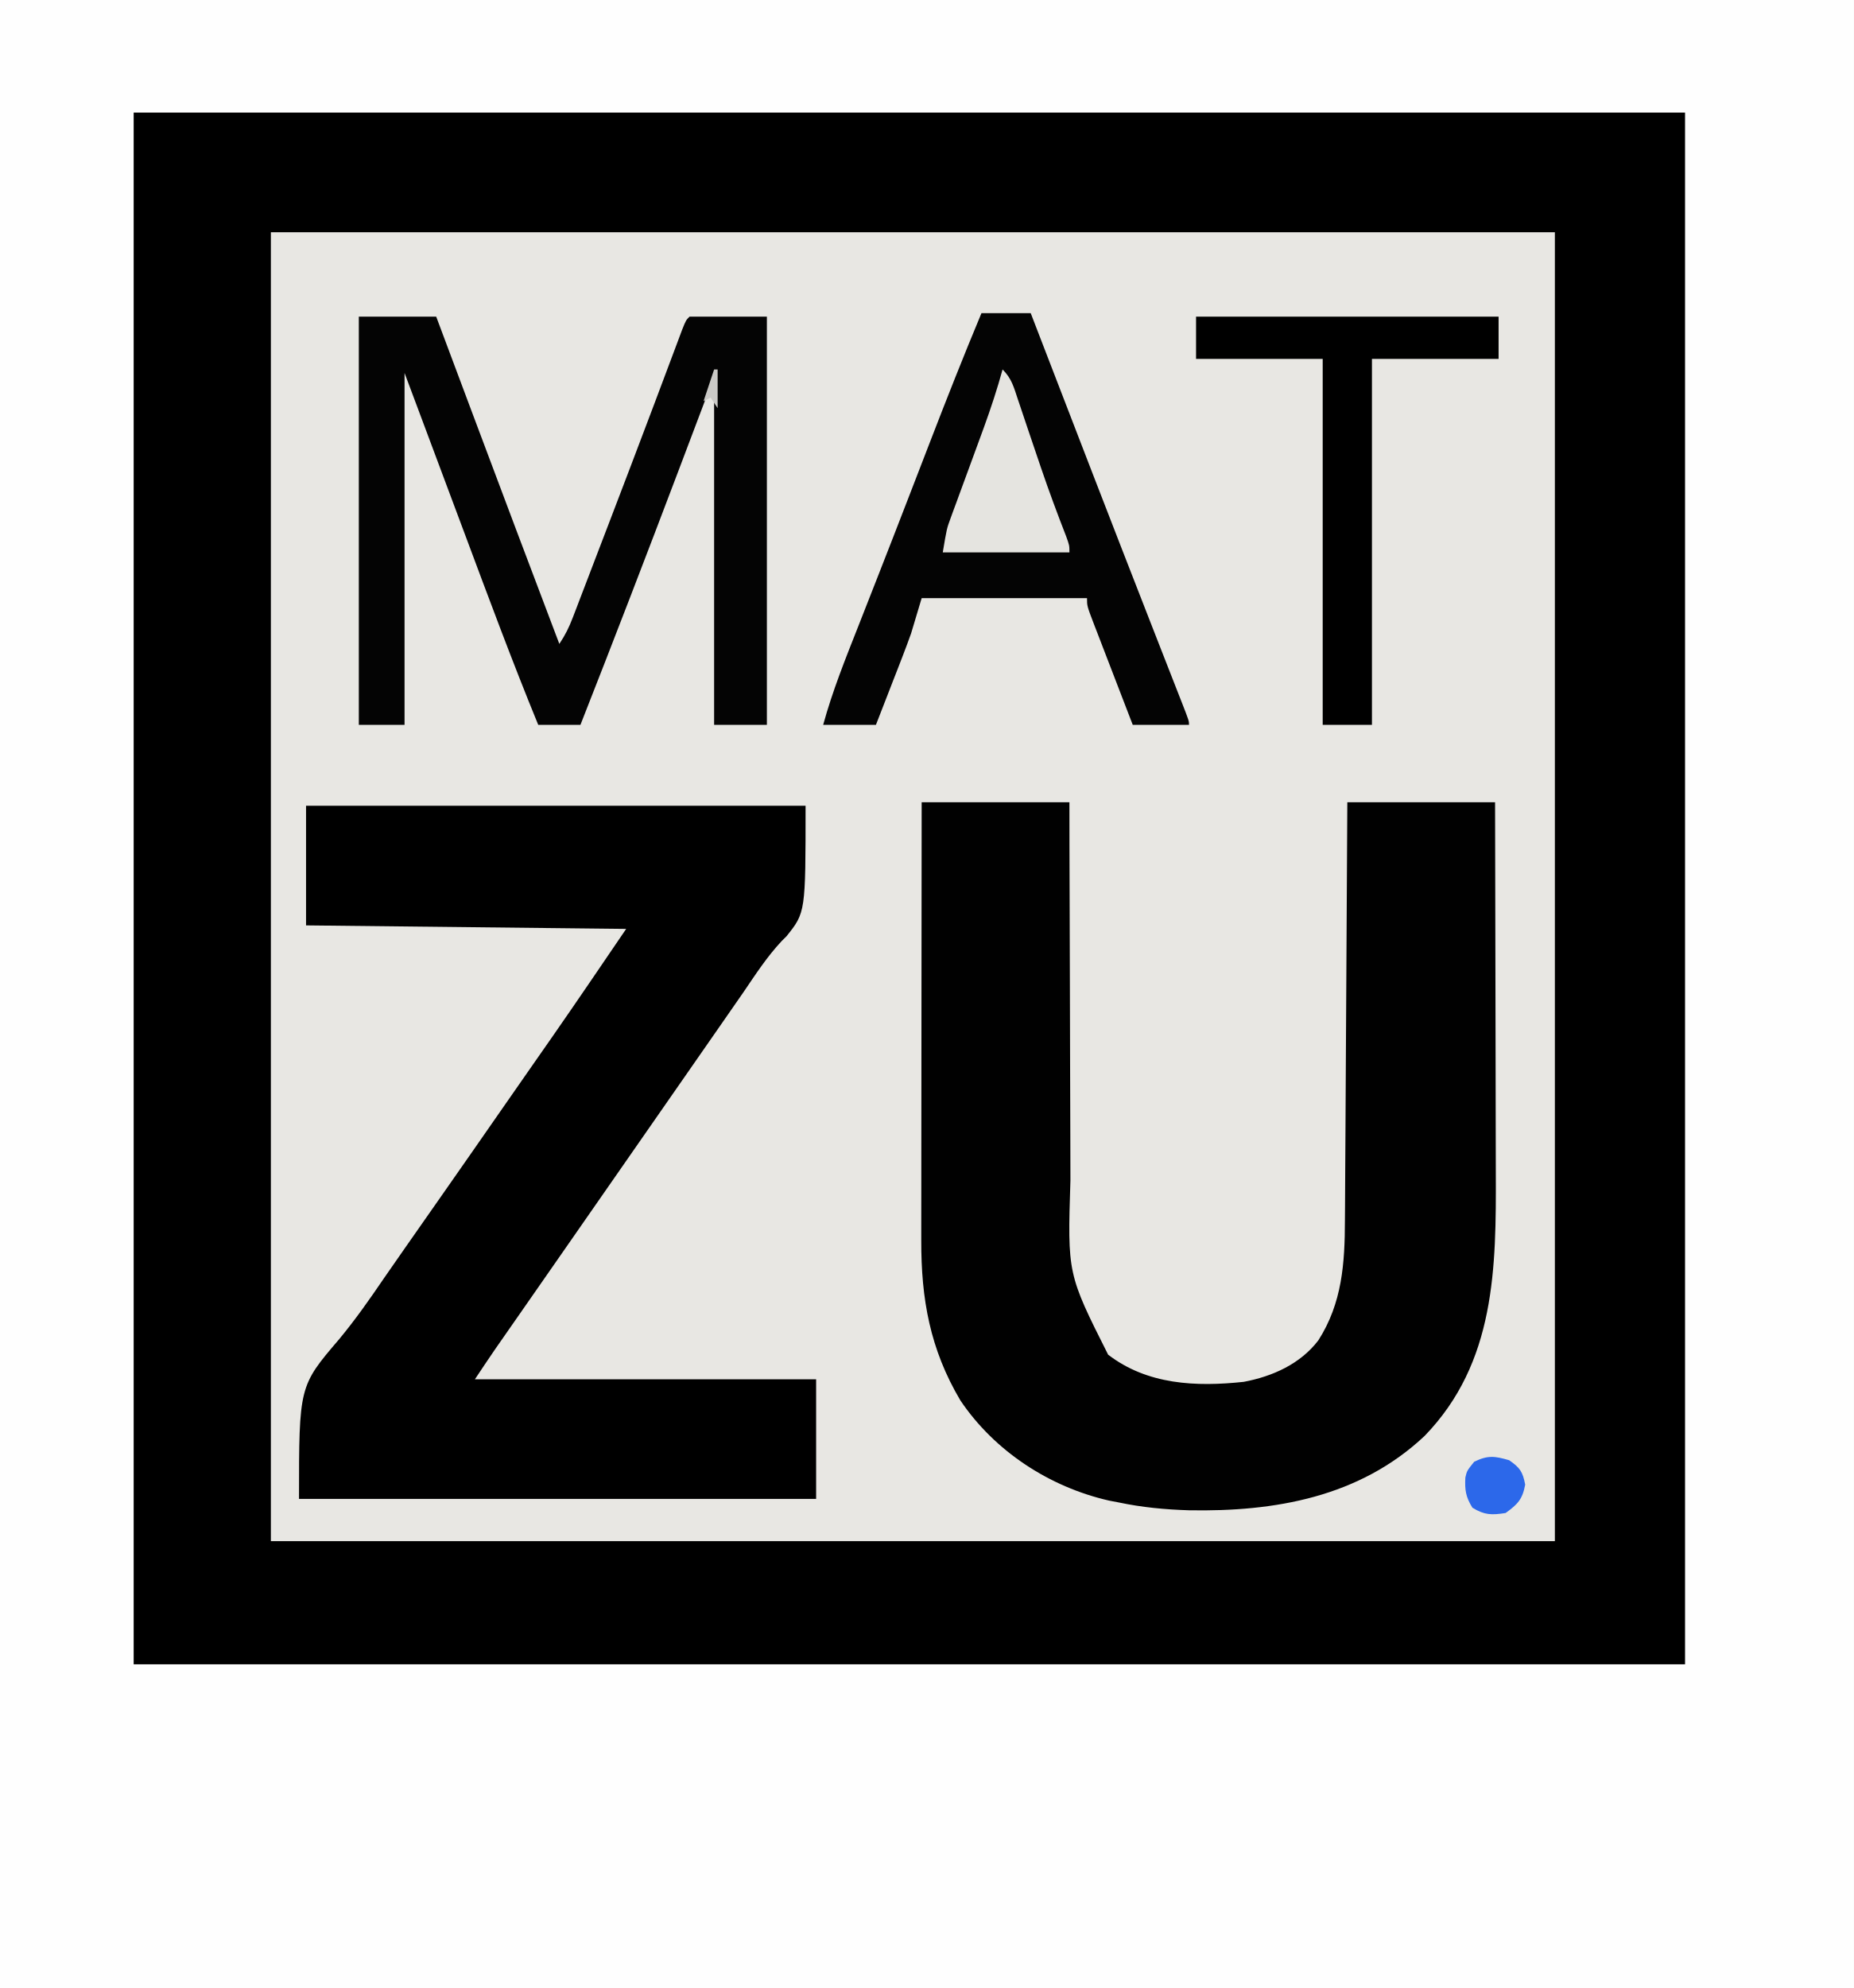
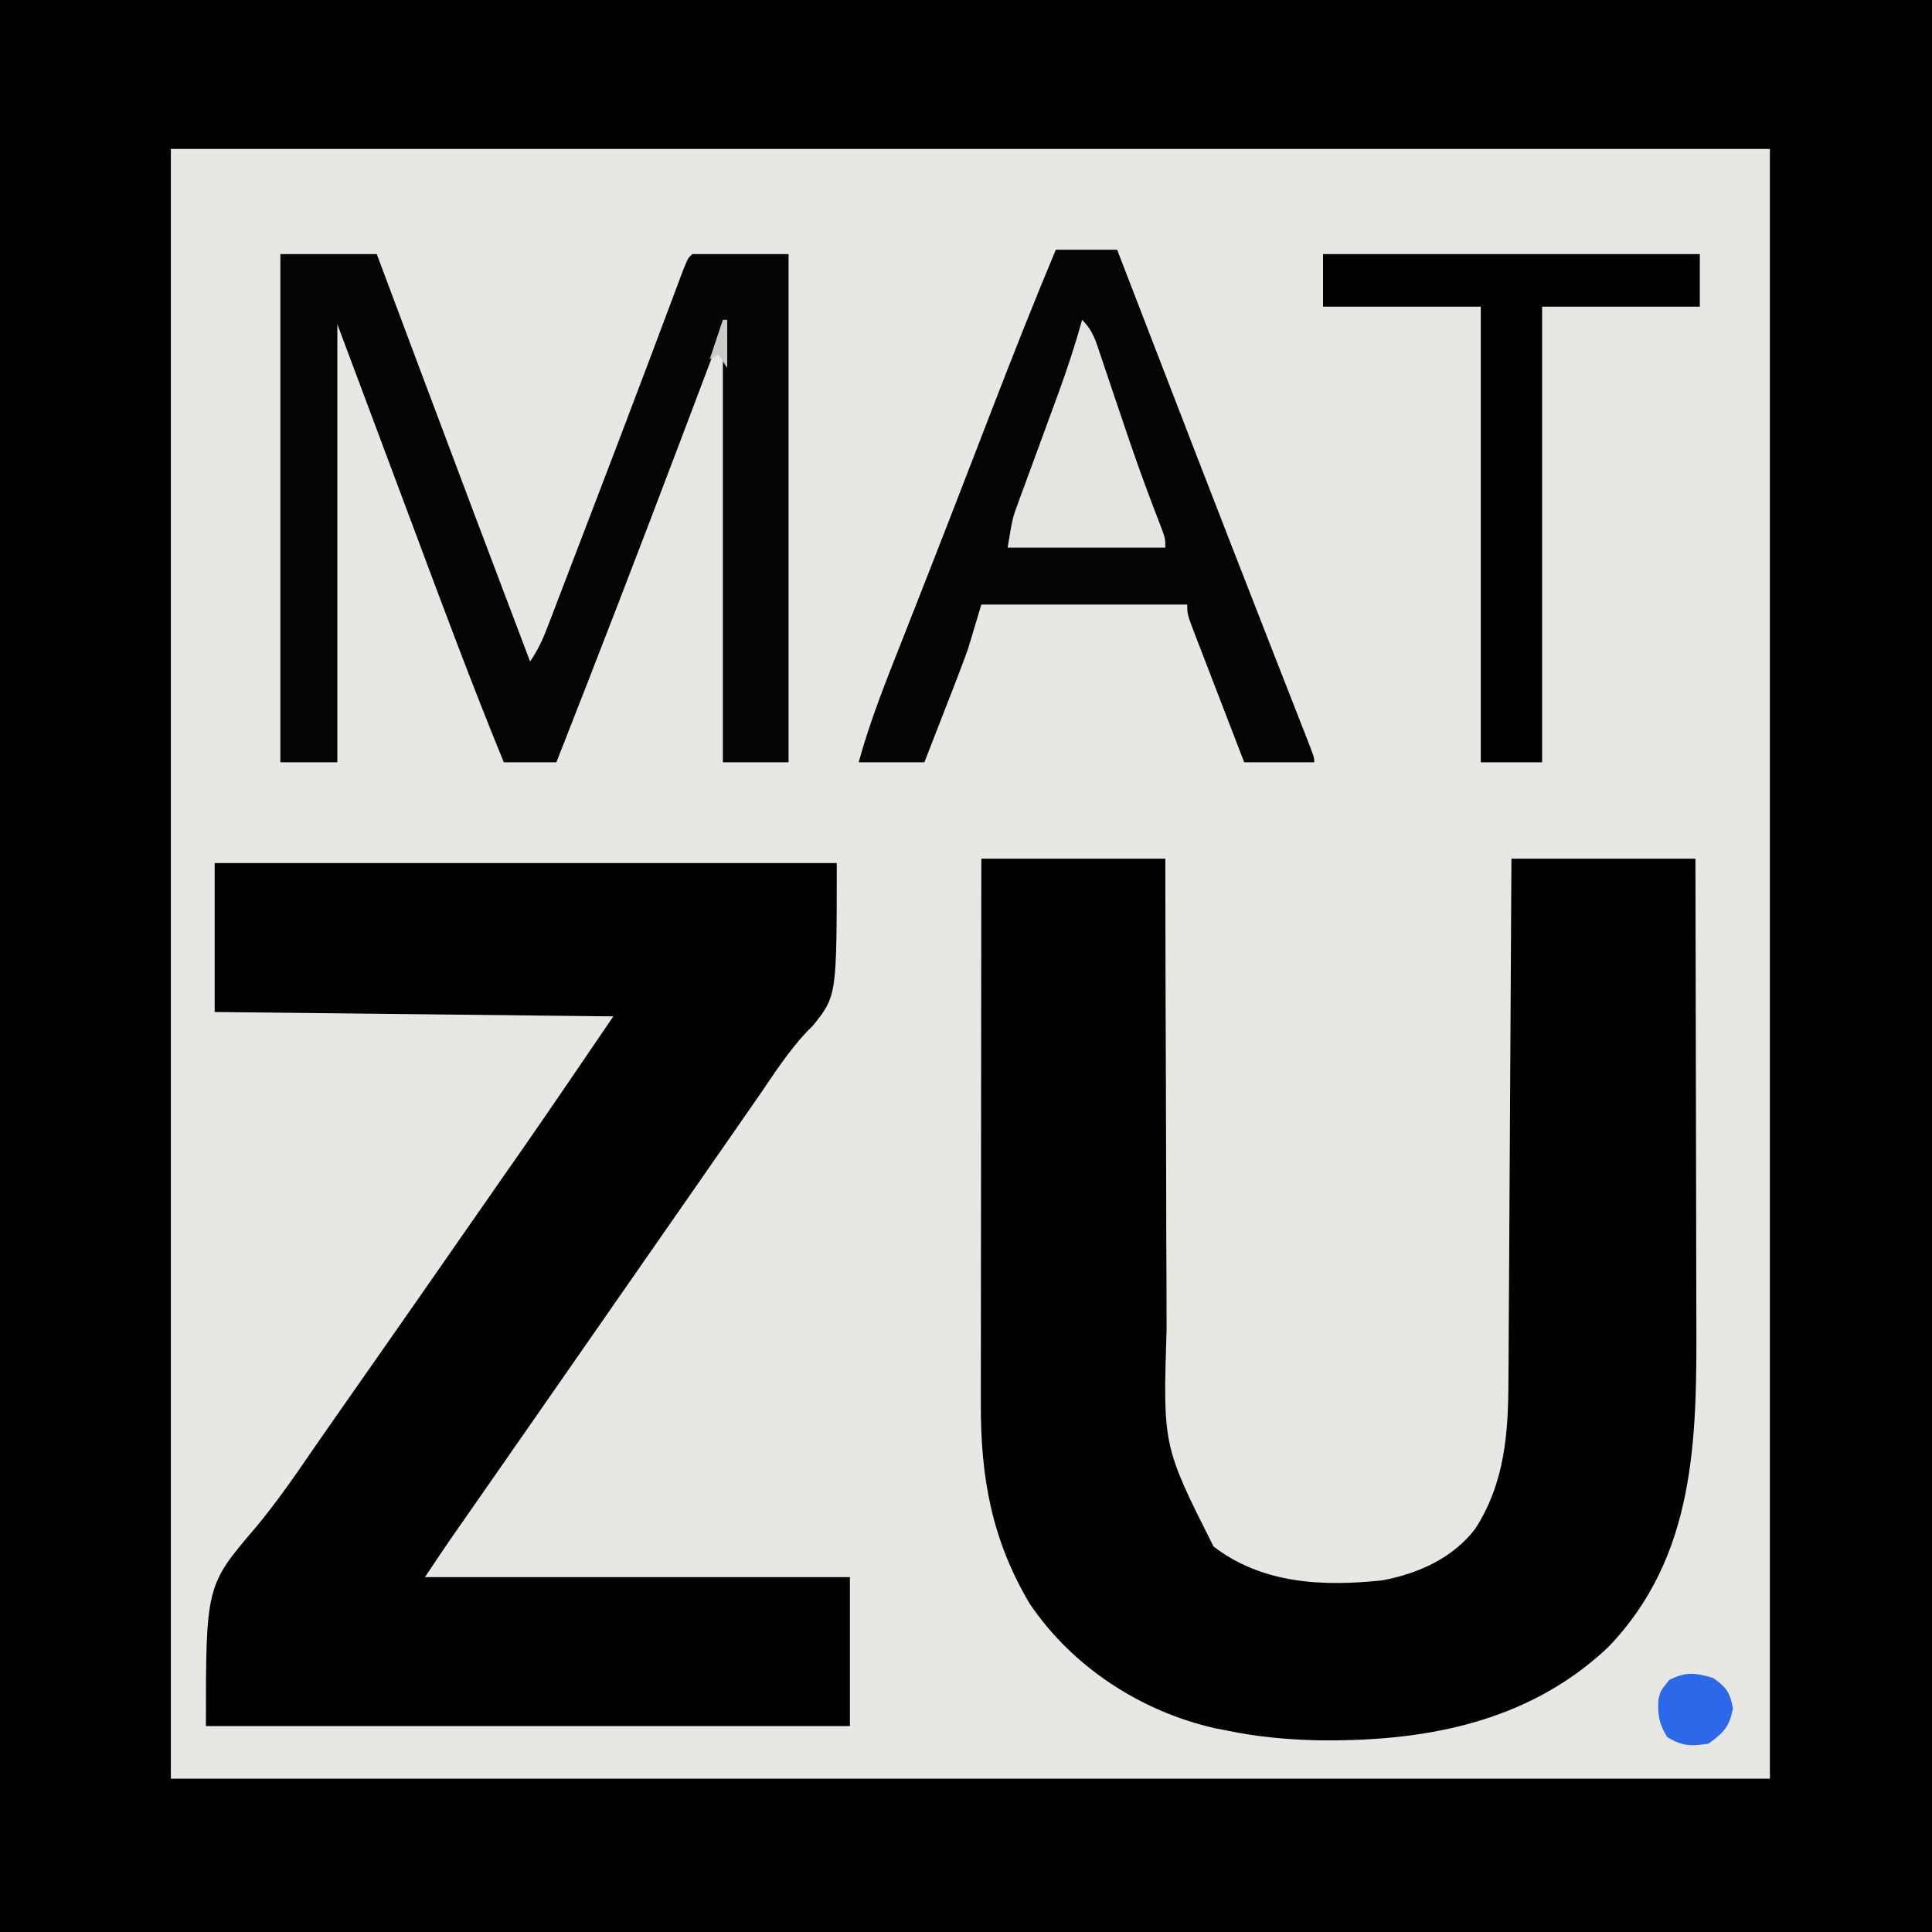
- <svg xmlns="http://www.w3.org/2000/svg" version="1.1" width="527" height="565">
-   <path d="M0 0 C173.91 0 347.82 0 527 0 C527 186.45 527 372.9 527 565 C353.09 565 179.18 565 0 565 C0 378.55 0 192.1 0 0 Z " fill="#E8E7E3" transform="translate(0,0)" />
-   <path d="M0 0 C173.91 0 347.82 0 527 0 C527 186.45 527 372.9 527 565 C353.09 565 179.18 565 0 565 C0 378.55 0 192.1 0 0 Z M38 32 C38 177.53 38 323.06 38 473 C183.53 473 329.06 473 479 473 C479 327.47 479 181.94 479 32 C333.47 32 187.94 32 38 32 Z " fill="#FEFEFE" transform="translate(0,0)" />
-   <path d="M0 0 C145.53 0 291.06 0 441 0 C441 145.53 441 291.06 441 441 C295.47 441 149.94 441 0 441 C0 295.47 0 149.94 0 0 Z M39 34 C39 156.76 39 279.52 39 406 C159.45 406 279.9 406 404 406 C404 283.24 404 160.48 404 34 C283.55 34 163.1 34 39 34 Z " fill="#000000" transform="translate(38,32)" />
-   <path d="M0 0 C13.86 0 27.72 0 42 0 C42.004 3.975 42.008 7.951 42.012 12.047 C42.03 25.226 42.074 38.406 42.132 51.585 C42.167 59.571 42.192 67.556 42.196 75.542 C42.199 82.51 42.219 89.477 42.261 96.444 C42.282 100.127 42.295 103.809 42.286 107.492 C41.446 134.044 41.446 134.044 53 157 C64.155 165.563 77.964 166.183 91.551 164.727 C99.744 163.184 107.62 159.662 112.758 152.941 C119.54 142.341 120.297 131.042 120.319 118.748 C120.329 117.459 120.339 116.17 120.349 114.842 C120.376 111.338 120.392 107.835 120.405 104.331 C120.42 100.659 120.447 96.986 120.473 93.313 C120.519 86.372 120.556 79.431 120.589 72.489 C120.628 64.581 120.677 56.673 120.727 48.765 C120.83 32.51 120.918 16.255 121 0 C134.86 0 148.72 0 163 0 C163.045 16.821 163.082 33.642 163.104 50.464 C163.114 58.276 163.128 66.087 163.151 73.899 C163.171 80.715 163.184 87.53 163.188 94.345 C163.191 97.948 163.197 101.551 163.211 105.153 C163.318 132.401 163.144 159.262 142.973 180.094 C124.465 197.497 100.392 201.691 75.926 201.227 C69.155 201.015 62.641 200.401 56 199 C55.103 198.829 54.206 198.657 53.281 198.48 C36.295 194.609 20.72 184.434 11 170 C2.361 155.422 -0.161 141.174 -0.114 124.537 C-0.113 123.177 -0.113 121.816 -0.114 120.455 C-0.114 116.778 -0.108 113.101 -0.101 109.424 C-0.095 105.575 -0.095 101.726 -0.093 97.877 C-0.09 90.596 -0.082 83.314 -0.072 76.033 C-0.061 67.74 -0.055 59.448 -0.05 51.155 C-0.04 34.103 -0.022 17.052 0 0 Z " fill="#010101" transform="translate(262,228)" />
-   <path d="M0 0 C46.86 0 93.72 0 142 0 C142 30.316 142 30.316 136.565 37.105 C136.123 37.542 135.682 37.979 135.227 38.43 C131.058 42.87 127.794 47.914 124.375 52.938 C122.989 54.938 121.601 56.936 120.211 58.934 C119.164 60.442 119.164 60.442 118.097 61.98 C114.735 66.822 111.367 71.661 108 76.5 C106.667 78.417 105.333 80.333 104 82.25 C80 116.75 80 116.75 77.997 119.629 C76.673 121.532 75.35 123.435 74.026 125.338 C70.545 130.342 67.063 135.346 63.578 140.348 C62.854 141.388 62.129 142.428 61.383 143.5 C59.998 145.489 58.612 147.477 57.227 149.465 C56.6 150.365 55.974 151.264 55.328 152.191 C54.781 152.977 54.233 153.763 53.669 154.573 C51.751 157.362 49.878 160.183 48 163 C80.01 163 112.02 163 145 163 C145 174.22 145 185.44 145 197 C96.49 197 47.98 197 -2 197 C-2 164.947 -2 164.947 9.43 151.586 C14.019 146.051 18.082 140.253 22.125 134.312 C23.459 132.39 24.794 130.47 26.133 128.551 C26.78 127.621 27.428 126.691 28.095 125.733 C31.627 120.667 35.172 115.609 38.716 110.551 C44.471 102.334 50.2 94.098 55.926 85.859 C58.628 81.971 61.334 78.086 64.043 74.203 C64.717 73.237 65.39 72.27 66.084 71.275 C67.324 69.497 68.565 67.719 69.806 65.942 C76.954 55.684 83.955 45.332 91 35 C60.97 34.67 30.94 34.34 0 34 C0 22.78 0 11.56 0 0 Z " fill="#000000" transform="translate(87,229)" />
-   <path d="M0 0 C7.26 0 14.52 0 22 0 C22.563 1.503 23.126 3.005 23.706 4.553 C26.345 11.598 28.985 18.643 31.625 25.688 C31.862 26.321 32.1 26.954 32.345 27.607 C40.521 49.421 48.733 71.221 57 93 C58.724 90.414 59.743 88.338 60.841 85.473 C61.196 84.55 61.552 83.628 61.918 82.677 C62.301 81.673 62.684 80.668 63.078 79.633 C63.482 78.582 63.885 77.531 64.301 76.448 C65.621 73.008 66.936 69.567 68.25 66.125 C69.154 63.767 70.058 61.409 70.962 59.052 C75.135 48.163 79.286 37.266 83.402 26.355 C83.896 25.048 83.896 25.048 84.399 23.715 C85.92 19.681 87.438 15.646 88.948 11.608 C89.48 10.193 90.011 8.778 90.543 7.363 C90.997 6.149 91.451 4.935 91.919 3.685 C93 1 93 1 94 0 C101.26 0 108.52 0 116 0 C116 38.28 116 76.56 116 116 C111.05 116 106.1 116 101 116 C101 83.33 101 50.66 101 17 C97.7 25.724 94.4 34.449 91 43.438 C81.816 67.684 72.5 91.875 63 116 C59.04 116 55.08 116 51 116 C43.641 98.056 36.896 79.882 30.109 61.717 C28.565 57.584 27.018 53.452 25.471 49.32 C22.756 42.068 20.043 34.815 17.332 27.561 C15.89 23.706 14.445 19.853 13 16 C13 49 13 82 13 116 C8.71 116 4.42 116 0 116 C0 77.72 0 39.44 0 0 Z " fill="#040404" transform="translate(102,90)" />
-   <path d="M0 0 C4.62 0 9.24 0 14 0 C14.874 2.268 14.874 2.268 15.766 4.582 C26.365 32.084 36.975 59.583 47.712 87.032 C48.848 89.938 49.984 92.843 51.119 95.749 C51.74 97.334 52.361 98.92 52.982 100.505 C53.97 103.025 54.956 105.546 55.941 108.066 C56.401 109.237 56.401 109.237 56.871 110.432 C59 115.886 59 115.886 59 117 C53.72 117 48.44 117 43 117 C41.146 112.196 39.293 107.391 37.446 102.583 C36.816 100.948 36.186 99.312 35.554 97.677 C34.648 95.33 33.745 92.982 32.844 90.633 C32.417 89.533 32.417 89.533 31.982 88.41 C30 83.228 30 83.228 30 81 C14.49 81 -1.02 81 -17 81 C-17.99 84.3 -18.98 87.6 -20 91 C-20.798 93.232 -21.621 95.455 -22.48 97.664 C-22.922 98.805 -23.363 99.946 -23.818 101.121 C-24.27 102.277 -24.722 103.434 -25.188 104.625 C-25.883 106.417 -25.883 106.417 -26.592 108.246 C-27.724 111.165 -28.862 114.083 -30 117 C-34.95 117 -39.9 117 -45 117 C-42.358 107.372 -38.663 98.21 -35 88.938 C-33.562 85.281 -32.127 81.623 -30.691 77.965 C-30.316 77.009 -29.94 76.053 -29.553 75.067 C-26.668 67.721 -23.811 60.365 -20.965 53.004 C-20.545 51.919 -20.126 50.834 -19.693 49.716 C-18.04 45.44 -16.386 41.164 -14.736 36.886 C-9.968 24.529 -5.111 12.22 0 0 Z " fill="#040404" transform="translate(279,89)" />
-   <path d="M0 0 C28.38 0 56.76 0 86 0 C86 3.96 86 7.92 86 12 C74.12 12 62.24 12 50 12 C50 46.32 50 80.64 50 116 C45.38 116 40.76 116 36 116 C36 81.68 36 47.36 36 12 C24.12 12 12.24 12 0 12 C0 8.04 0 4.08 0 0 Z " fill="#000000" transform="translate(340,90)" />
-   <path d="M0 0 C2.636 2.636 3.204 5.096 4.391 8.633 C4.616 9.298 4.841 9.963 5.074 10.648 C5.804 12.805 6.527 14.965 7.25 17.125 C8.237 20.048 9.229 22.97 10.223 25.891 C10.464 26.603 10.706 27.314 10.955 28.048 C13.176 34.569 15.571 41.012 18.074 47.43 C19 50 19 50 19 52 C7.12 52 -4.76 52 -17 52 C-15.875 45.251 -15.875 45.251 -14.741 42.173 C-14.365 41.141 -14.365 41.141 -13.982 40.088 C-13.712 39.363 -13.442 38.638 -13.164 37.891 C-12.884 37.124 -12.604 36.357 -12.316 35.567 C-11.424 33.126 -10.525 30.688 -9.625 28.25 C-8.447 25.048 -7.272 21.845 -6.102 18.641 C-5.823 17.879 -5.545 17.117 -5.258 16.332 C-3.305 10.944 -1.514 5.53 0 0 Z " fill="#E5E4E0" transform="translate(285,105)" />
-   <path d="M0 0 C3.077 2.13 3.858 3.257 4.562 6.938 C3.795 11.117 2.421 12.525 -1 15 C-4.958 15.625 -7.009 15.61 -10.438 13.5 C-12.331 10.47 -12.643 8.442 -12.445 4.91 C-12 3 -12 3 -9.938 0.438 C-6.074 -1.453 -4.099 -1.192 0 0 Z " fill="#2C68EA" transform="translate(429,415)" />
-   <path d="M0 0 C0.33 0 0.66 0 1 0 C1 3.63 1 7.26 1 11 C0.34 10.01 -0.32 9.02 -1 8 C-1.99 8.495 -1.99 8.495 -3 9 C-2.01 6.03 -1.02 3.06 0 0 Z " fill="#CBCAC7" transform="translate(203,105)" />
+ <svg xmlns="http://www.w3.org/2000/svg" version="1.1" width="441" height="441">
+   <path d="M0 0 C145.53 0 291.06 0 441 0 C441 145.53 441 291.06 441 441 C295.47 441 149.94 441 0 441 C0 295.47 0 149.94 0 0 Z " fill="#E8E7E3" transform="translate(0,0)" />
+   <path d="M0 0 C145.53 0 291.06 0 441 0 C441 145.53 441 291.06 441 441 C295.47 441 149.94 441 0 441 C0 295.47 0 149.94 0 0 Z M39 34 C39 156.76 39 279.52 39 406 C159.45 406 279.9 406 404 406 C404 283.24 404 160.48 404 34 C283.55 34 163.1 34 39 34 Z " fill="#000000" transform="translate(0,0)" />
+   <path d="M0 0 C13.86 0 27.72 0 42 0 C42.004 3.975 42.008 7.951 42.012 12.047 C42.03 25.226 42.074 38.406 42.132 51.585 C42.167 59.571 42.192 67.556 42.196 75.542 C42.199 82.51 42.219 89.477 42.261 96.444 C42.282 100.127 42.295 103.809 42.286 107.492 C41.446 134.044 41.446 134.044 53 157 C64.155 165.563 77.964 166.183 91.551 164.727 C99.744 163.184 107.62 159.662 112.758 152.941 C119.54 142.341 120.297 131.042 120.319 118.748 C120.329 117.459 120.339 116.17 120.349 114.842 C120.376 111.338 120.392 107.835 120.405 104.331 C120.42 100.659 120.447 96.986 120.473 93.313 C120.519 86.372 120.556 79.431 120.589 72.489 C120.628 64.581 120.677 56.673 120.727 48.765 C120.83 32.51 120.918 16.255 121 0 C134.86 0 148.72 0 163 0 C163.045 16.821 163.082 33.642 163.104 50.464 C163.114 58.276 163.128 66.087 163.151 73.899 C163.171 80.715 163.184 87.53 163.188 94.345 C163.191 97.948 163.197 101.551 163.211 105.153 C163.318 132.401 163.144 159.262 142.973 180.094 C124.465 197.497 100.392 201.691 75.926 201.227 C69.155 201.015 62.641 200.401 56 199 C55.103 198.829 54.206 198.657 53.281 198.48 C36.295 194.609 20.72 184.434 11 170 C2.361 155.422 -0.161 141.174 -0.114 124.537 C-0.113 123.177 -0.113 121.816 -0.114 120.455 C-0.114 116.778 -0.108 113.101 -0.101 109.424 C-0.095 105.575 -0.095 101.726 -0.093 97.877 C-0.09 90.596 -0.082 83.314 -0.072 76.033 C-0.061 67.74 -0.055 59.448 -0.05 51.155 C-0.04 34.103 -0.022 17.052 0 0 Z " fill="#010101" transform="translate(224,196)" />
+   <path d="M0 0 C46.86 0 93.72 0 142 0 C142 30.316 142 30.316 136.565 37.105 C136.123 37.542 135.682 37.979 135.227 38.43 C131.058 42.87 127.794 47.914 124.375 52.938 C122.989 54.938 121.601 56.936 120.211 58.934 C119.164 60.442 119.164 60.442 118.097 61.98 C114.735 66.822 111.367 71.661 108 76.5 C106.667 78.417 105.333 80.333 104 82.25 C80 116.75 80 116.75 77.997 119.629 C76.673 121.532 75.35 123.435 74.026 125.338 C70.545 130.342 67.063 135.346 63.578 140.348 C62.854 141.388 62.129 142.428 61.383 143.5 C59.998 145.489 58.612 147.477 57.227 149.465 C56.6 150.365 55.974 151.264 55.328 152.191 C54.781 152.977 54.233 153.763 53.669 154.573 C51.751 157.362 49.878 160.183 48 163 C80.01 163 112.02 163 145 163 C145 174.22 145 185.44 145 197 C96.49 197 47.98 197 -2 197 C-2 164.947 -2 164.947 9.43 151.586 C14.019 146.051 18.082 140.253 22.125 134.312 C23.459 132.39 24.794 130.47 26.133 128.551 C26.78 127.621 27.428 126.691 28.095 125.733 C31.627 120.667 35.172 115.609 38.716 110.551 C44.471 102.334 50.2 94.098 55.926 85.859 C58.628 81.971 61.334 78.086 64.043 74.203 C64.717 73.237 65.39 72.27 66.084 71.275 C67.324 69.497 68.565 67.719 69.806 65.942 C76.954 55.684 83.955 45.332 91 35 C60.97 34.67 30.94 34.34 0 34 C0 22.78 0 11.56 0 0 Z " fill="#000000" transform="translate(49,197)" />
+   <path d="M0 0 C7.26 0 14.52 0 22 0 C22.563 1.503 23.126 3.005 23.706 4.553 C26.345 11.598 28.985 18.643 31.625 25.688 C31.862 26.321 32.1 26.954 32.345 27.607 C40.521 49.421 48.733 71.221 57 93 C58.724 90.414 59.743 88.338 60.841 85.473 C61.196 84.55 61.552 83.628 61.918 82.677 C62.301 81.673 62.684 80.668 63.078 79.633 C63.482 78.582 63.885 77.531 64.301 76.448 C65.621 73.008 66.936 69.567 68.25 66.125 C69.154 63.767 70.058 61.409 70.962 59.052 C75.135 48.163 79.286 37.266 83.402 26.355 C83.896 25.048 83.896 25.048 84.399 23.715 C85.92 19.681 87.438 15.646 88.948 11.608 C89.48 10.193 90.011 8.778 90.543 7.363 C90.997 6.149 91.451 4.935 91.919 3.685 C93 1 93 1 94 0 C101.26 0 108.52 0 116 0 C116 38.28 116 76.56 116 116 C111.05 116 106.1 116 101 116 C101 83.33 101 50.66 101 17 C97.7 25.724 94.4 34.449 91 43.438 C81.816 67.684 72.5 91.875 63 116 C59.04 116 55.08 116 51 116 C43.641 98.056 36.896 79.882 30.109 61.717 C28.565 57.584 27.018 53.452 25.471 49.32 C22.756 42.068 20.043 34.815 17.332 27.561 C15.89 23.706 14.445 19.853 13 16 C13 49 13 82 13 116 C8.71 116 4.42 116 0 116 C0 77.72 0 39.44 0 0 Z " fill="#040404" transform="translate(64,58)" />
+   <path d="M0 0 C4.62 0 9.24 0 14 0 C14.874 2.268 14.874 2.268 15.766 4.582 C26.365 32.084 36.975 59.583 47.712 87.032 C48.848 89.938 49.984 92.843 51.119 95.749 C51.74 97.334 52.361 98.92 52.982 100.505 C53.97 103.025 54.956 105.546 55.941 108.066 C56.401 109.237 56.401 109.237 56.871 110.432 C59 115.886 59 115.886 59 117 C53.72 117 48.44 117 43 117 C41.146 112.196 39.293 107.391 37.446 102.583 C36.816 100.948 36.186 99.312 35.554 97.677 C34.648 95.33 33.745 92.982 32.844 90.633 C32.417 89.533 32.417 89.533 31.982 88.41 C30 83.228 30 83.228 30 81 C14.49 81 -1.02 81 -17 81 C-17.99 84.3 -18.98 87.6 -20 91 C-20.798 93.232 -21.621 95.455 -22.48 97.664 C-22.922 98.805 -23.363 99.946 -23.818 101.121 C-24.27 102.277 -24.722 103.434 -25.188 104.625 C-25.883 106.417 -25.883 106.417 -26.592 108.246 C-27.724 111.165 -28.862 114.083 -30 117 C-34.95 117 -39.9 117 -45 117 C-42.358 107.372 -38.663 98.21 -35 88.938 C-33.562 85.281 -32.127 81.623 -30.691 77.965 C-30.316 77.009 -29.94 76.053 -29.553 75.067 C-26.668 67.721 -23.811 60.365 -20.965 53.004 C-20.545 51.919 -20.126 50.834 -19.693 49.716 C-18.04 45.44 -16.386 41.164 -14.736 36.886 C-9.968 24.529 -5.111 12.22 0 0 Z " fill="#040404" transform="translate(241,57)" />
+   <path d="M0 0 C28.38 0 56.76 0 86 0 C86 3.96 86 7.92 86 12 C74.12 12 62.24 12 50 12 C50 46.32 50 80.64 50 116 C45.38 116 40.76 116 36 116 C36 81.68 36 47.36 36 12 C24.12 12 12.24 12 0 12 C0 8.04 0 4.08 0 0 Z " fill="#000000" transform="translate(302,58)" />
+   <path d="M0 0 C2.636 2.636 3.204 5.096 4.391 8.633 C4.616 9.298 4.841 9.963 5.074 10.648 C5.804 12.805 6.527 14.965 7.25 17.125 C8.237 20.048 9.229 22.97 10.223 25.891 C10.464 26.603 10.706 27.314 10.955 28.048 C13.176 34.569 15.571 41.012 18.074 47.43 C19 50 19 50 19 52 C7.12 52 -4.76 52 -17 52 C-15.875 45.251 -15.875 45.251 -14.741 42.173 C-14.365 41.141 -14.365 41.141 -13.982 40.088 C-13.712 39.363 -13.442 38.638 -13.164 37.891 C-12.884 37.124 -12.604 36.357 -12.316 35.567 C-11.424 33.126 -10.525 30.688 -9.625 28.25 C-8.447 25.048 -7.272 21.845 -6.102 18.641 C-5.823 17.879 -5.545 17.117 -5.258 16.332 C-3.305 10.944 -1.514 5.53 0 0 Z " fill="#E5E4E0" transform="translate(247,73)" />
+   <path d="M0 0 C3.077 2.13 3.858 3.257 4.562 6.938 C3.795 11.117 2.421 12.525 -1 15 C-4.958 15.625 -7.009 15.61 -10.438 13.5 C-12.331 10.47 -12.643 8.442 -12.445 4.91 C-12 3 -12 3 -9.938 0.438 C-6.074 -1.453 -4.099 -1.192 0 0 Z " fill="#2C68EA" transform="translate(391,383)" />
+   <path d="M0 0 C0.33 0 0.66 0 1 0 C1 3.63 1 7.26 1 11 C0.34 10.01 -0.32 9.02 -1 8 C-1.99 8.495 -1.99 8.495 -3 9 C-2.01 6.03 -1.02 3.06 0 0 Z " fill="#CBCAC7" transform="translate(165,73)" />
</svg>
